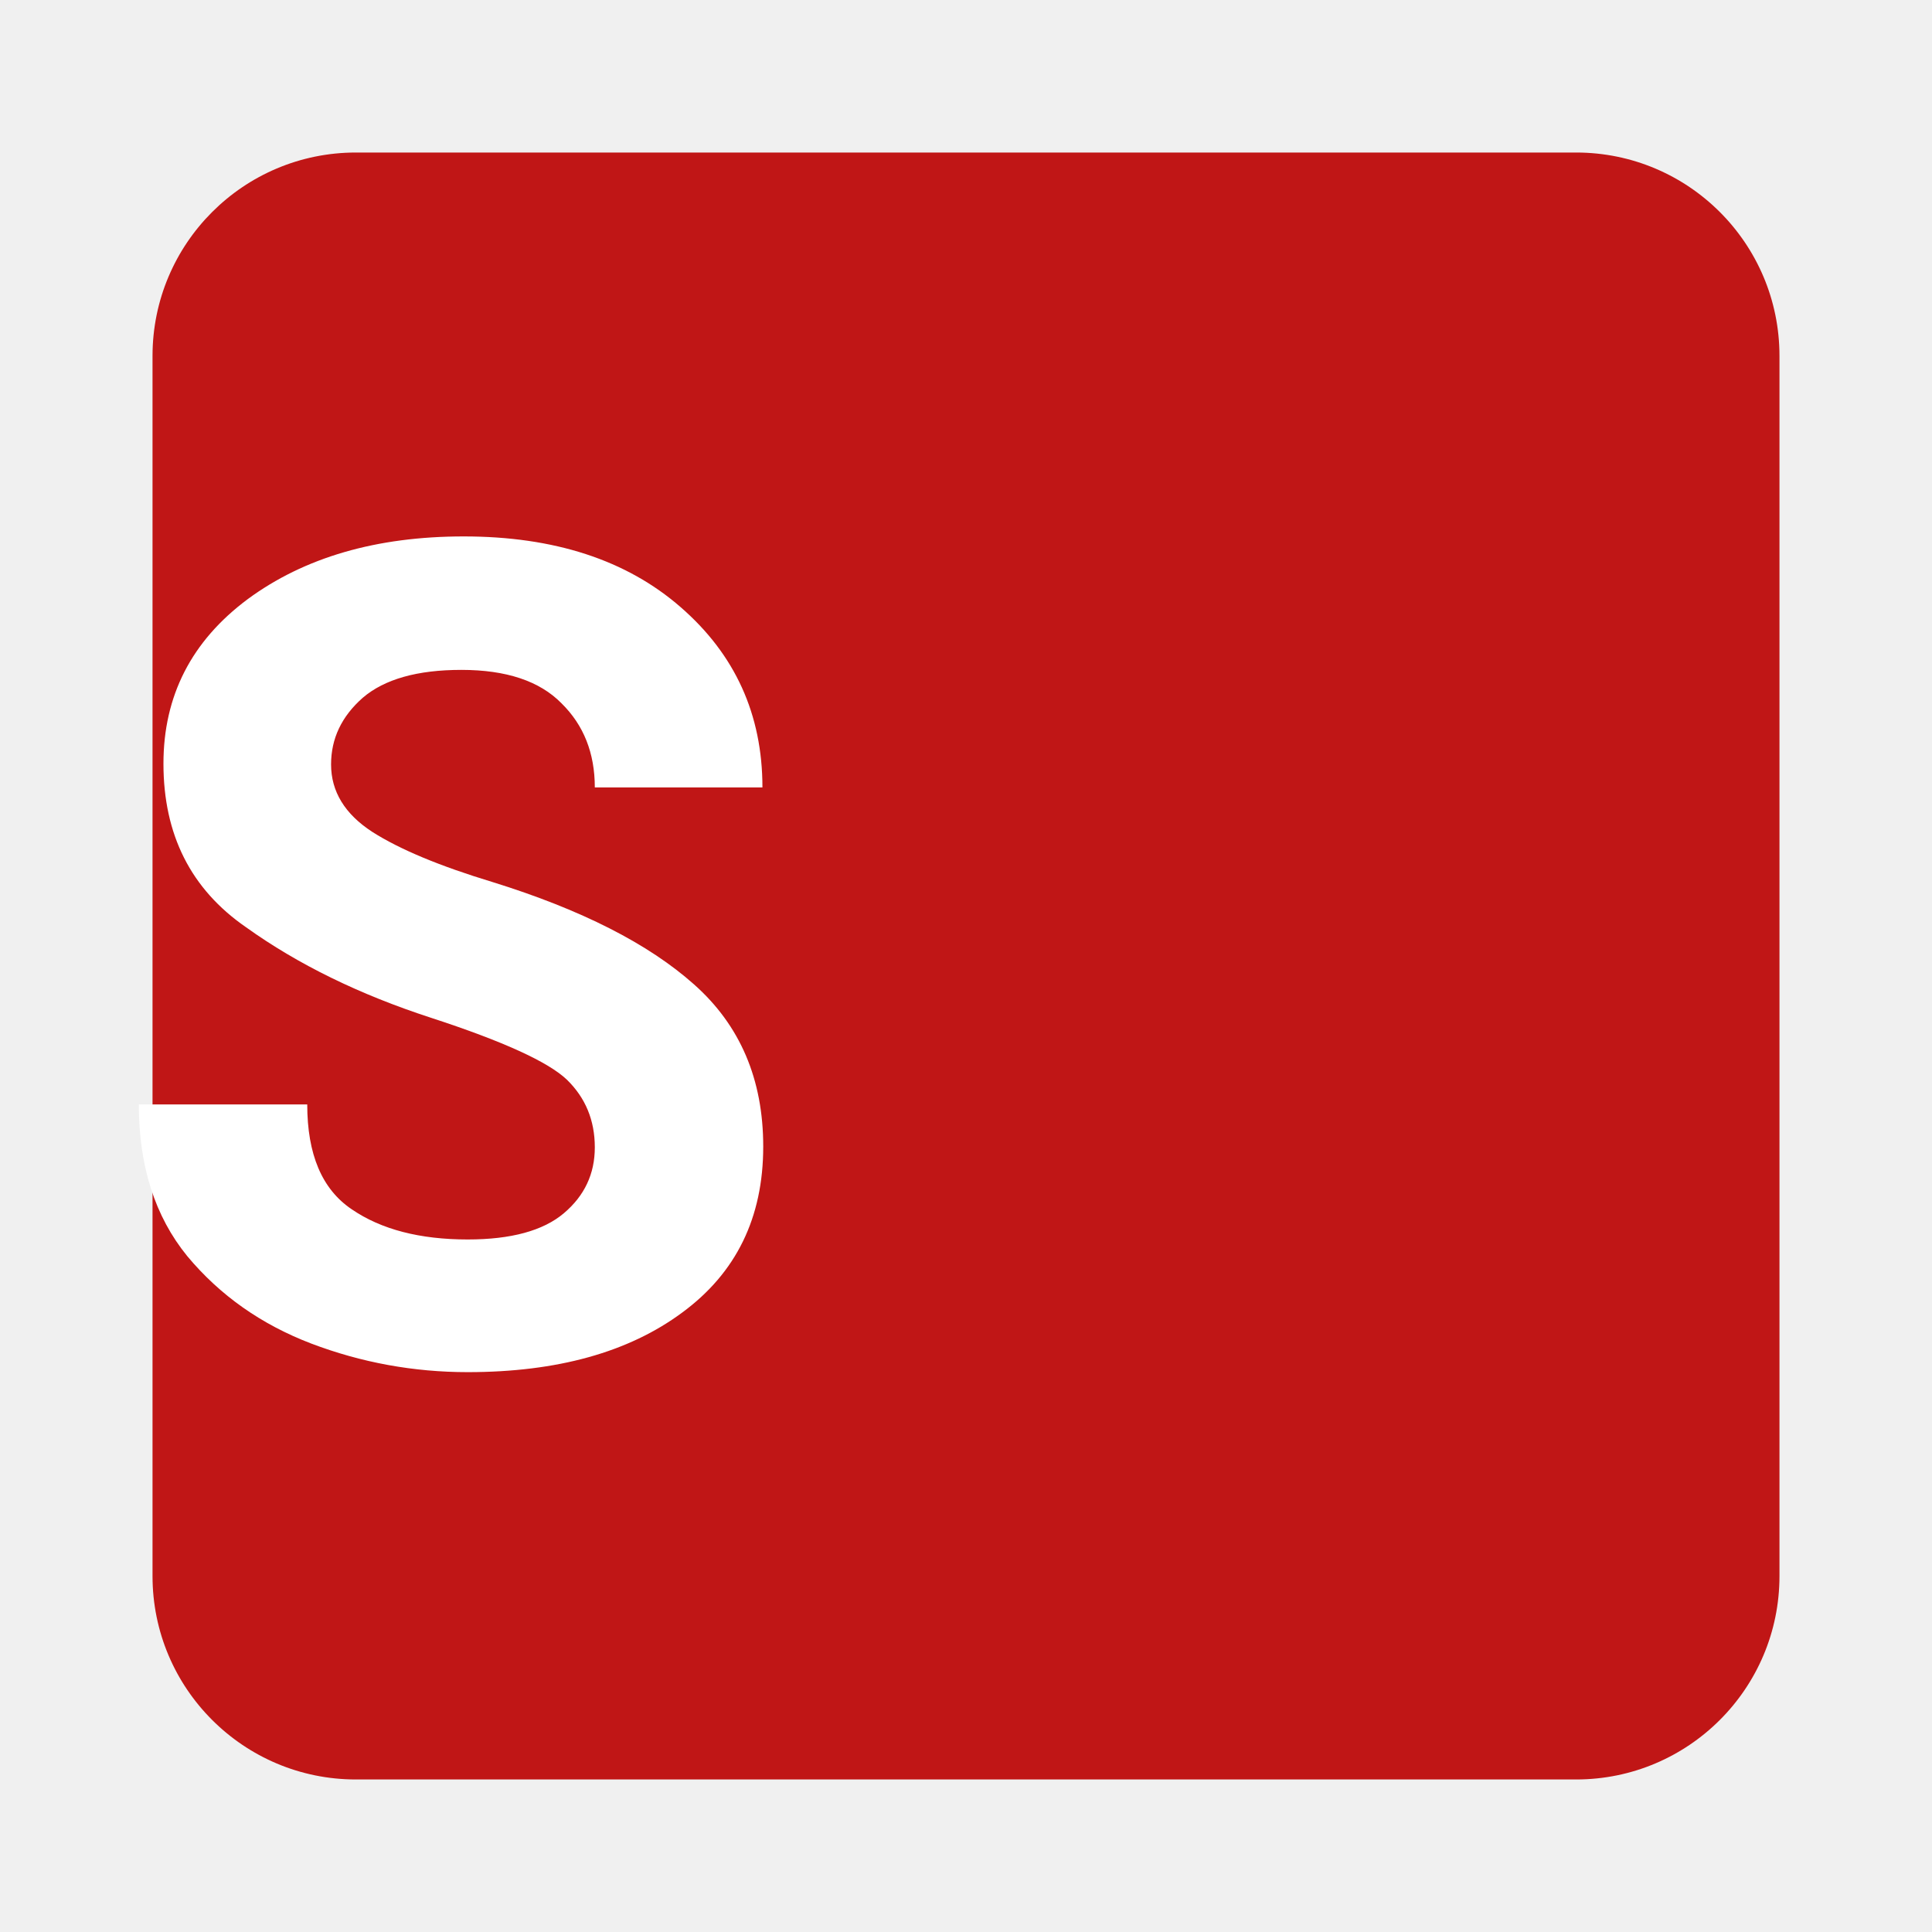
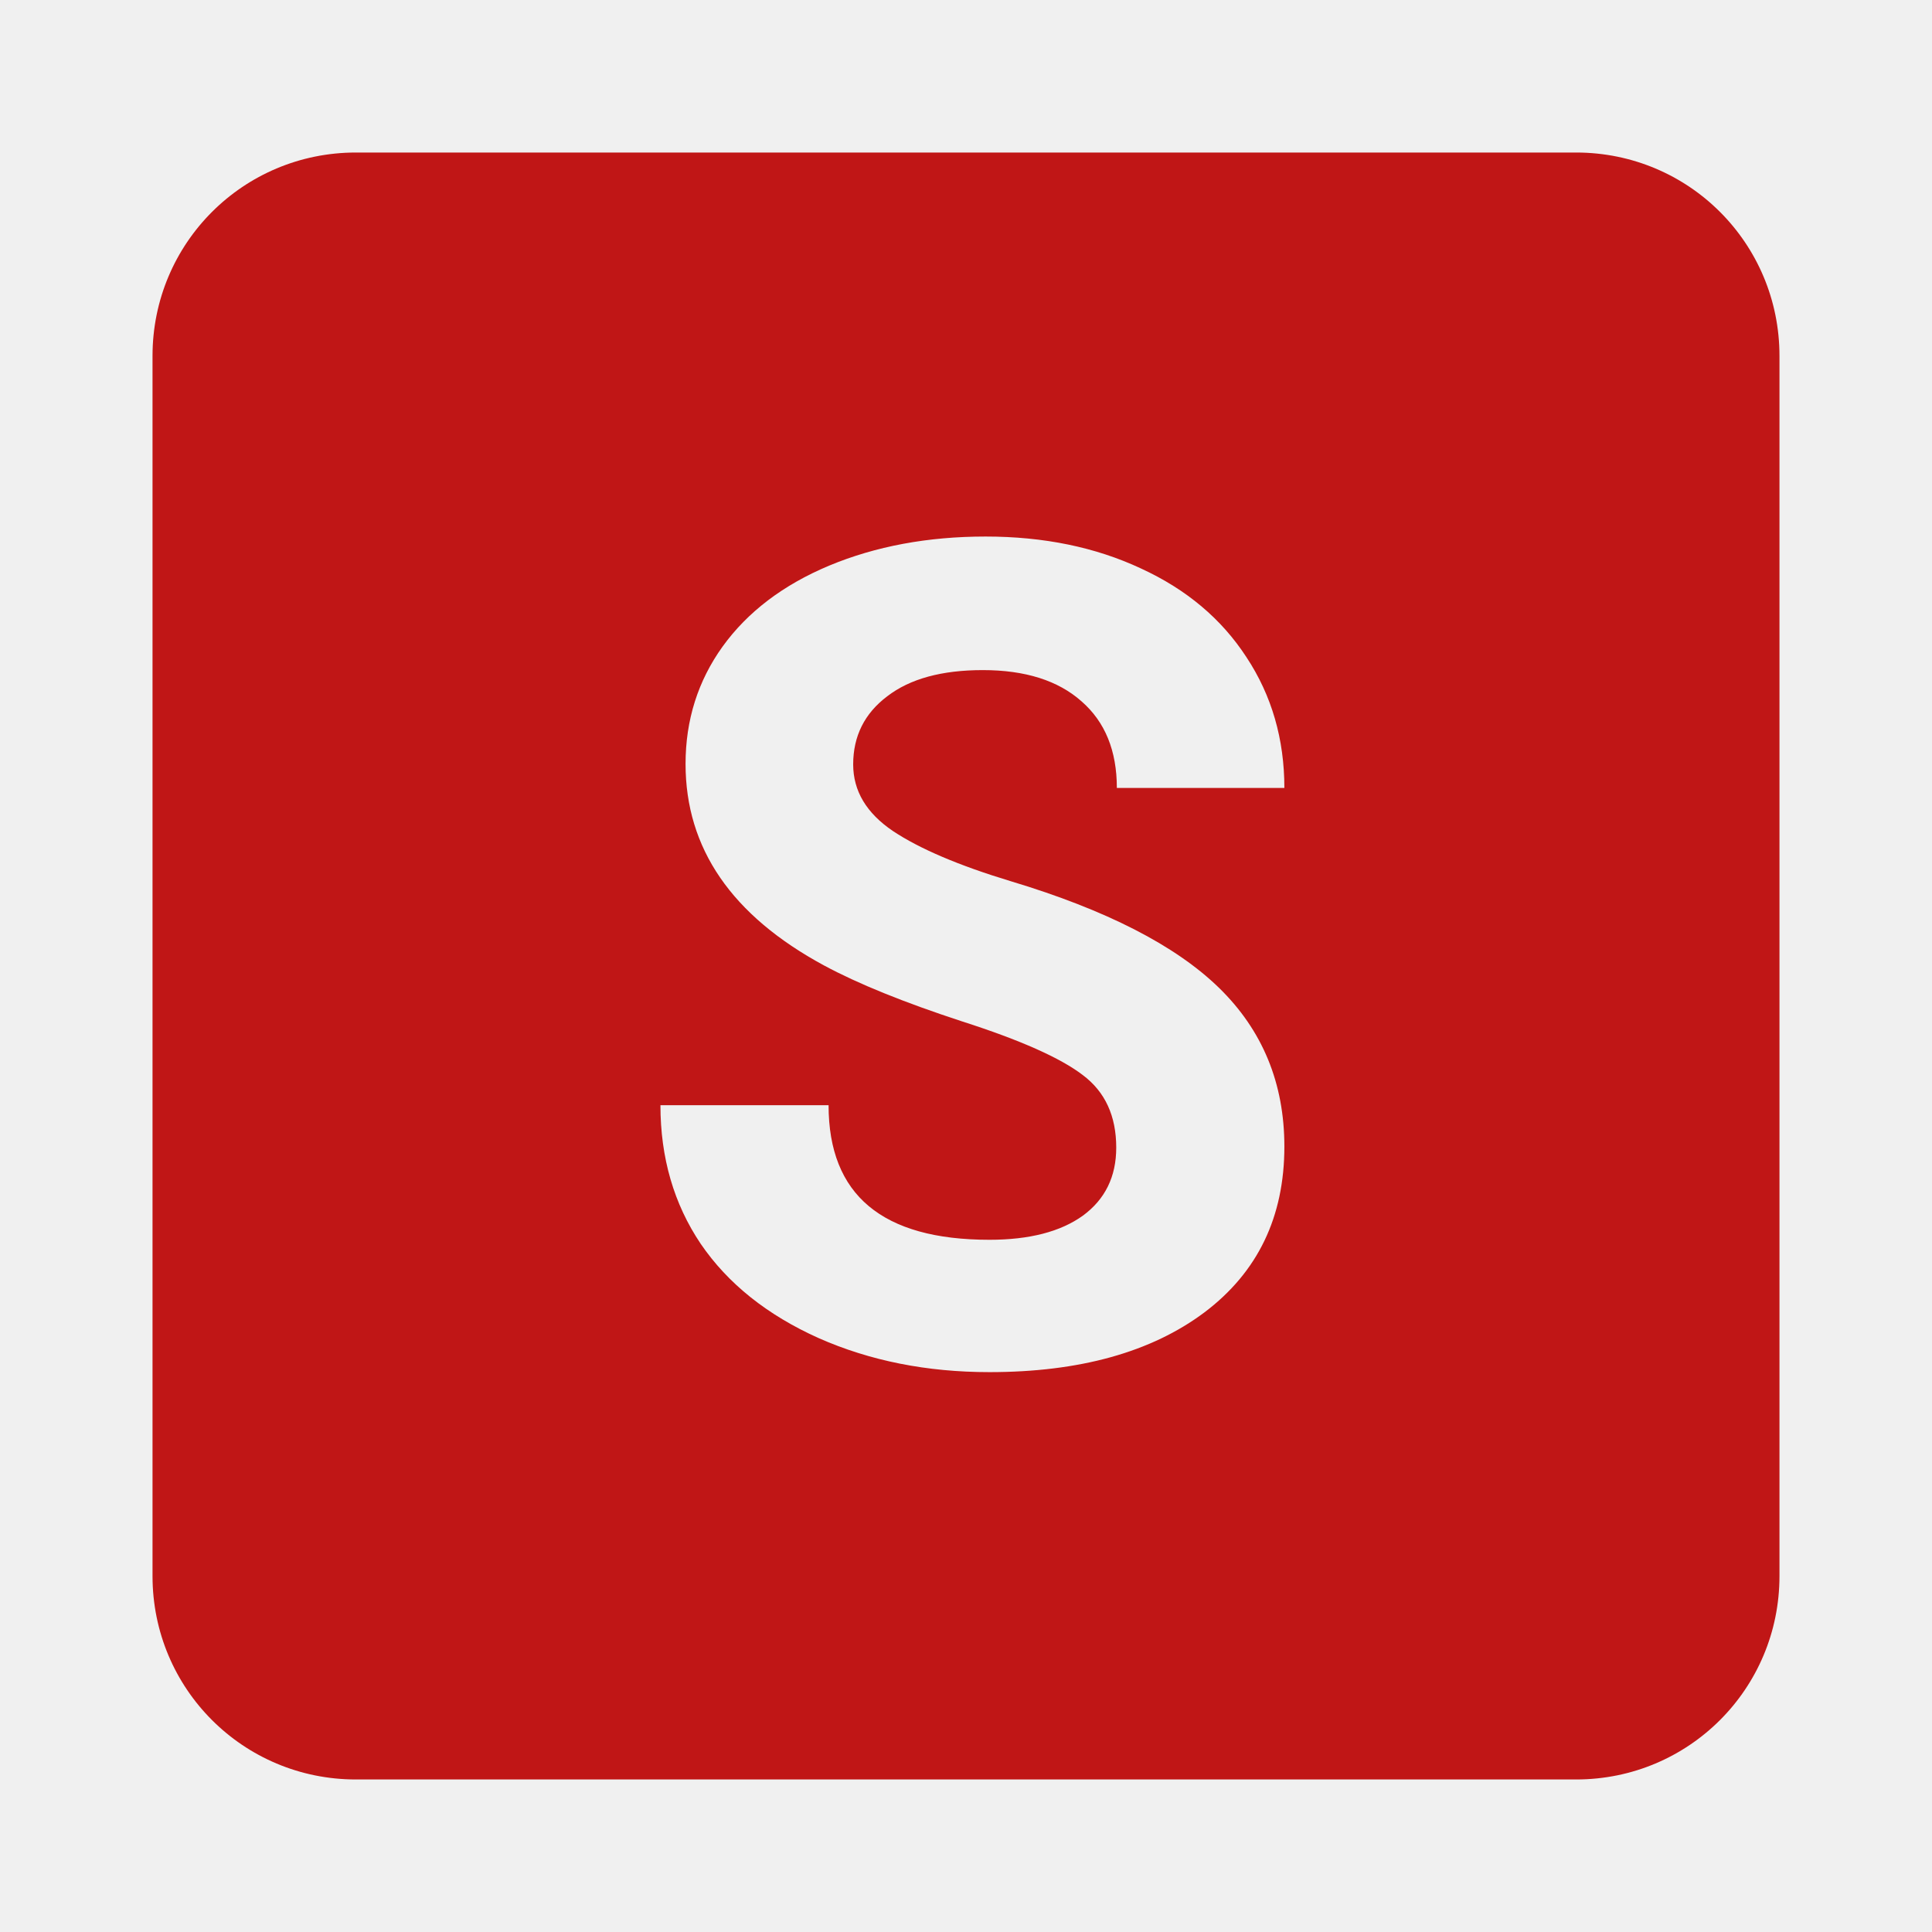
<svg xmlns="http://www.w3.org/2000/svg" fill="#419236" height="38" version="1.1" viewBox="0 0 38 38" width="38" id="svg8">
  <defs id="defs12" />
-   <rect fill="#424242" height="32" rx="4" ry="4" stroke-width="3" width="32" x="3" y="3" id="rect2" style="fill:#c01616;fill-opacity:1" />
-   <text fill="#ff8200" font-family="Roboto" font-size="27.5" font-weight="bold" letter-spacing="0" line-height="125%" text-anchor="middle" word-spacing="0" x="19.154" xml:space="preserve" y="26.769" id="text6" style="fill:#ffffff;fill-opacity:1;">
-     <tspan fill="#ff8200" font-family="Roboto" font-size="22.5" font-weight="bold" line-height="125%" text-anchor="middle" x="19.154" y="26.769" id="tspan4" style="fill:#ffffff;fill-opacity:1;">S</tspan>
-   </text>
+   <path style="fill:#c01616;fill-opacity:1" d="M 7 3 C 4.784 3 3 4.784 3 7 L 3 31 C 3 33.216 4.784 35 7 35 L 31 35 C 33.216 35 35 33.216 35 31 L 35 7 C 35 4.784 33.216 3 31 3 L 7 3 z M 19.385 10.553 C 20.527 10.553 21.546 10.762 22.439 11.18 C 23.333 11.59 24.025 12.171 24.516 12.926 C 25.014 13.68 25.262 14.539 25.262 15.498 L 21.967 15.498 C 21.967 14.766 21.735 14.198 21.273 13.795 C 20.812 13.385 20.165 13.18 19.33 13.18 C 18.524 13.18 17.898 13.351 17.451 13.695 C 17.004 14.032 16.781 14.479 16.781 15.035 C 16.781 15.555 17.041 15.992 17.561 16.344 C 18.088 16.695 18.861 17.024 19.879 17.332 C 21.754 17.896 23.12 18.595 23.977 19.43 C 24.833 20.265 25.262 21.306 25.262 22.551 C 25.262 23.935 24.739 25.021 23.691 25.812 C 22.644 26.596 21.233 26.988 19.461 26.988 C 18.23 26.988 17.11 26.765 16.1 26.318 C 15.089 25.864 14.316 25.247 13.781 24.463 C 13.254 23.679 12.99 22.771 12.99 21.738 L 16.297 21.738 C 16.297 23.503 17.352 24.385 19.461 24.385 C 20.245 24.385 20.857 24.227 21.297 23.912 C 21.736 23.59 21.955 23.144 21.955 22.572 C 21.955 21.95 21.736 21.474 21.297 21.145 C 20.857 20.808 20.066 20.456 18.924 20.09 C 17.781 19.716 16.875 19.349 16.209 18.99 C 14.393 18.009 13.484 16.688 13.484 15.025 C 13.484 14.161 13.728 13.393 14.211 12.719 C 14.702 12.038 15.4 11.506 16.309 11.125 C 17.224 10.744 18.25 10.553 19.385 10.553 z " id="rect2" />
</svg>
